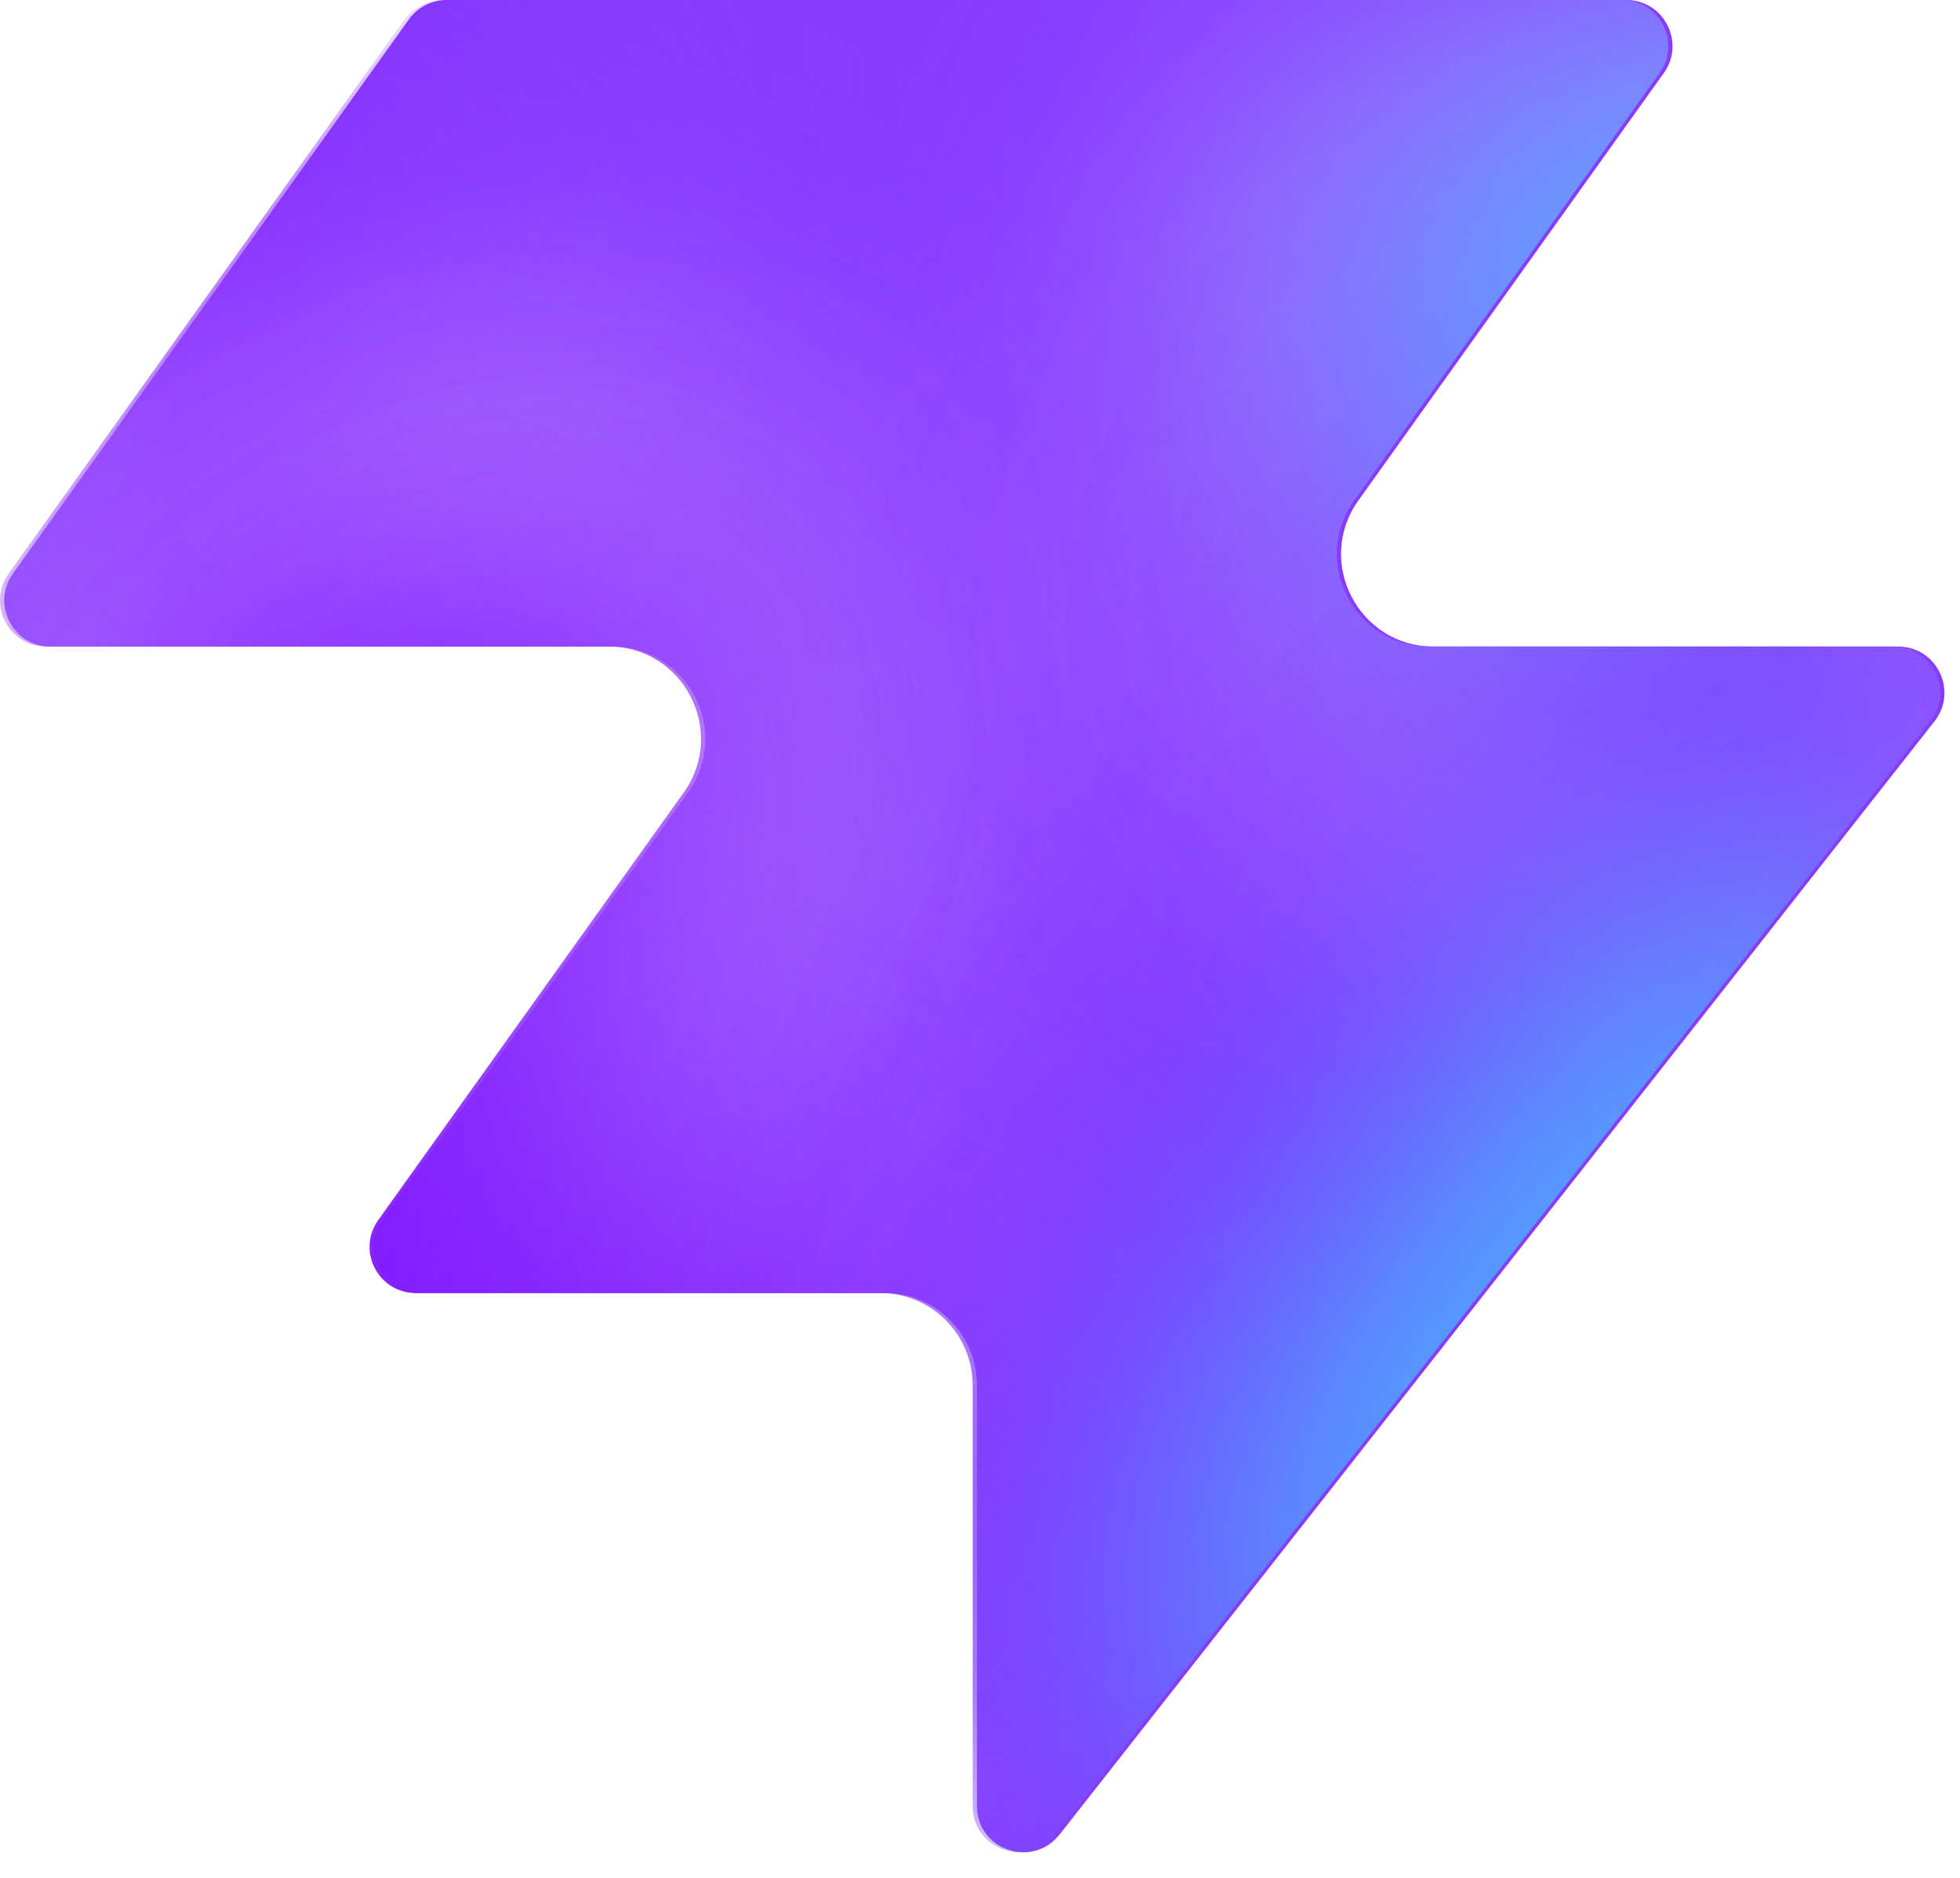
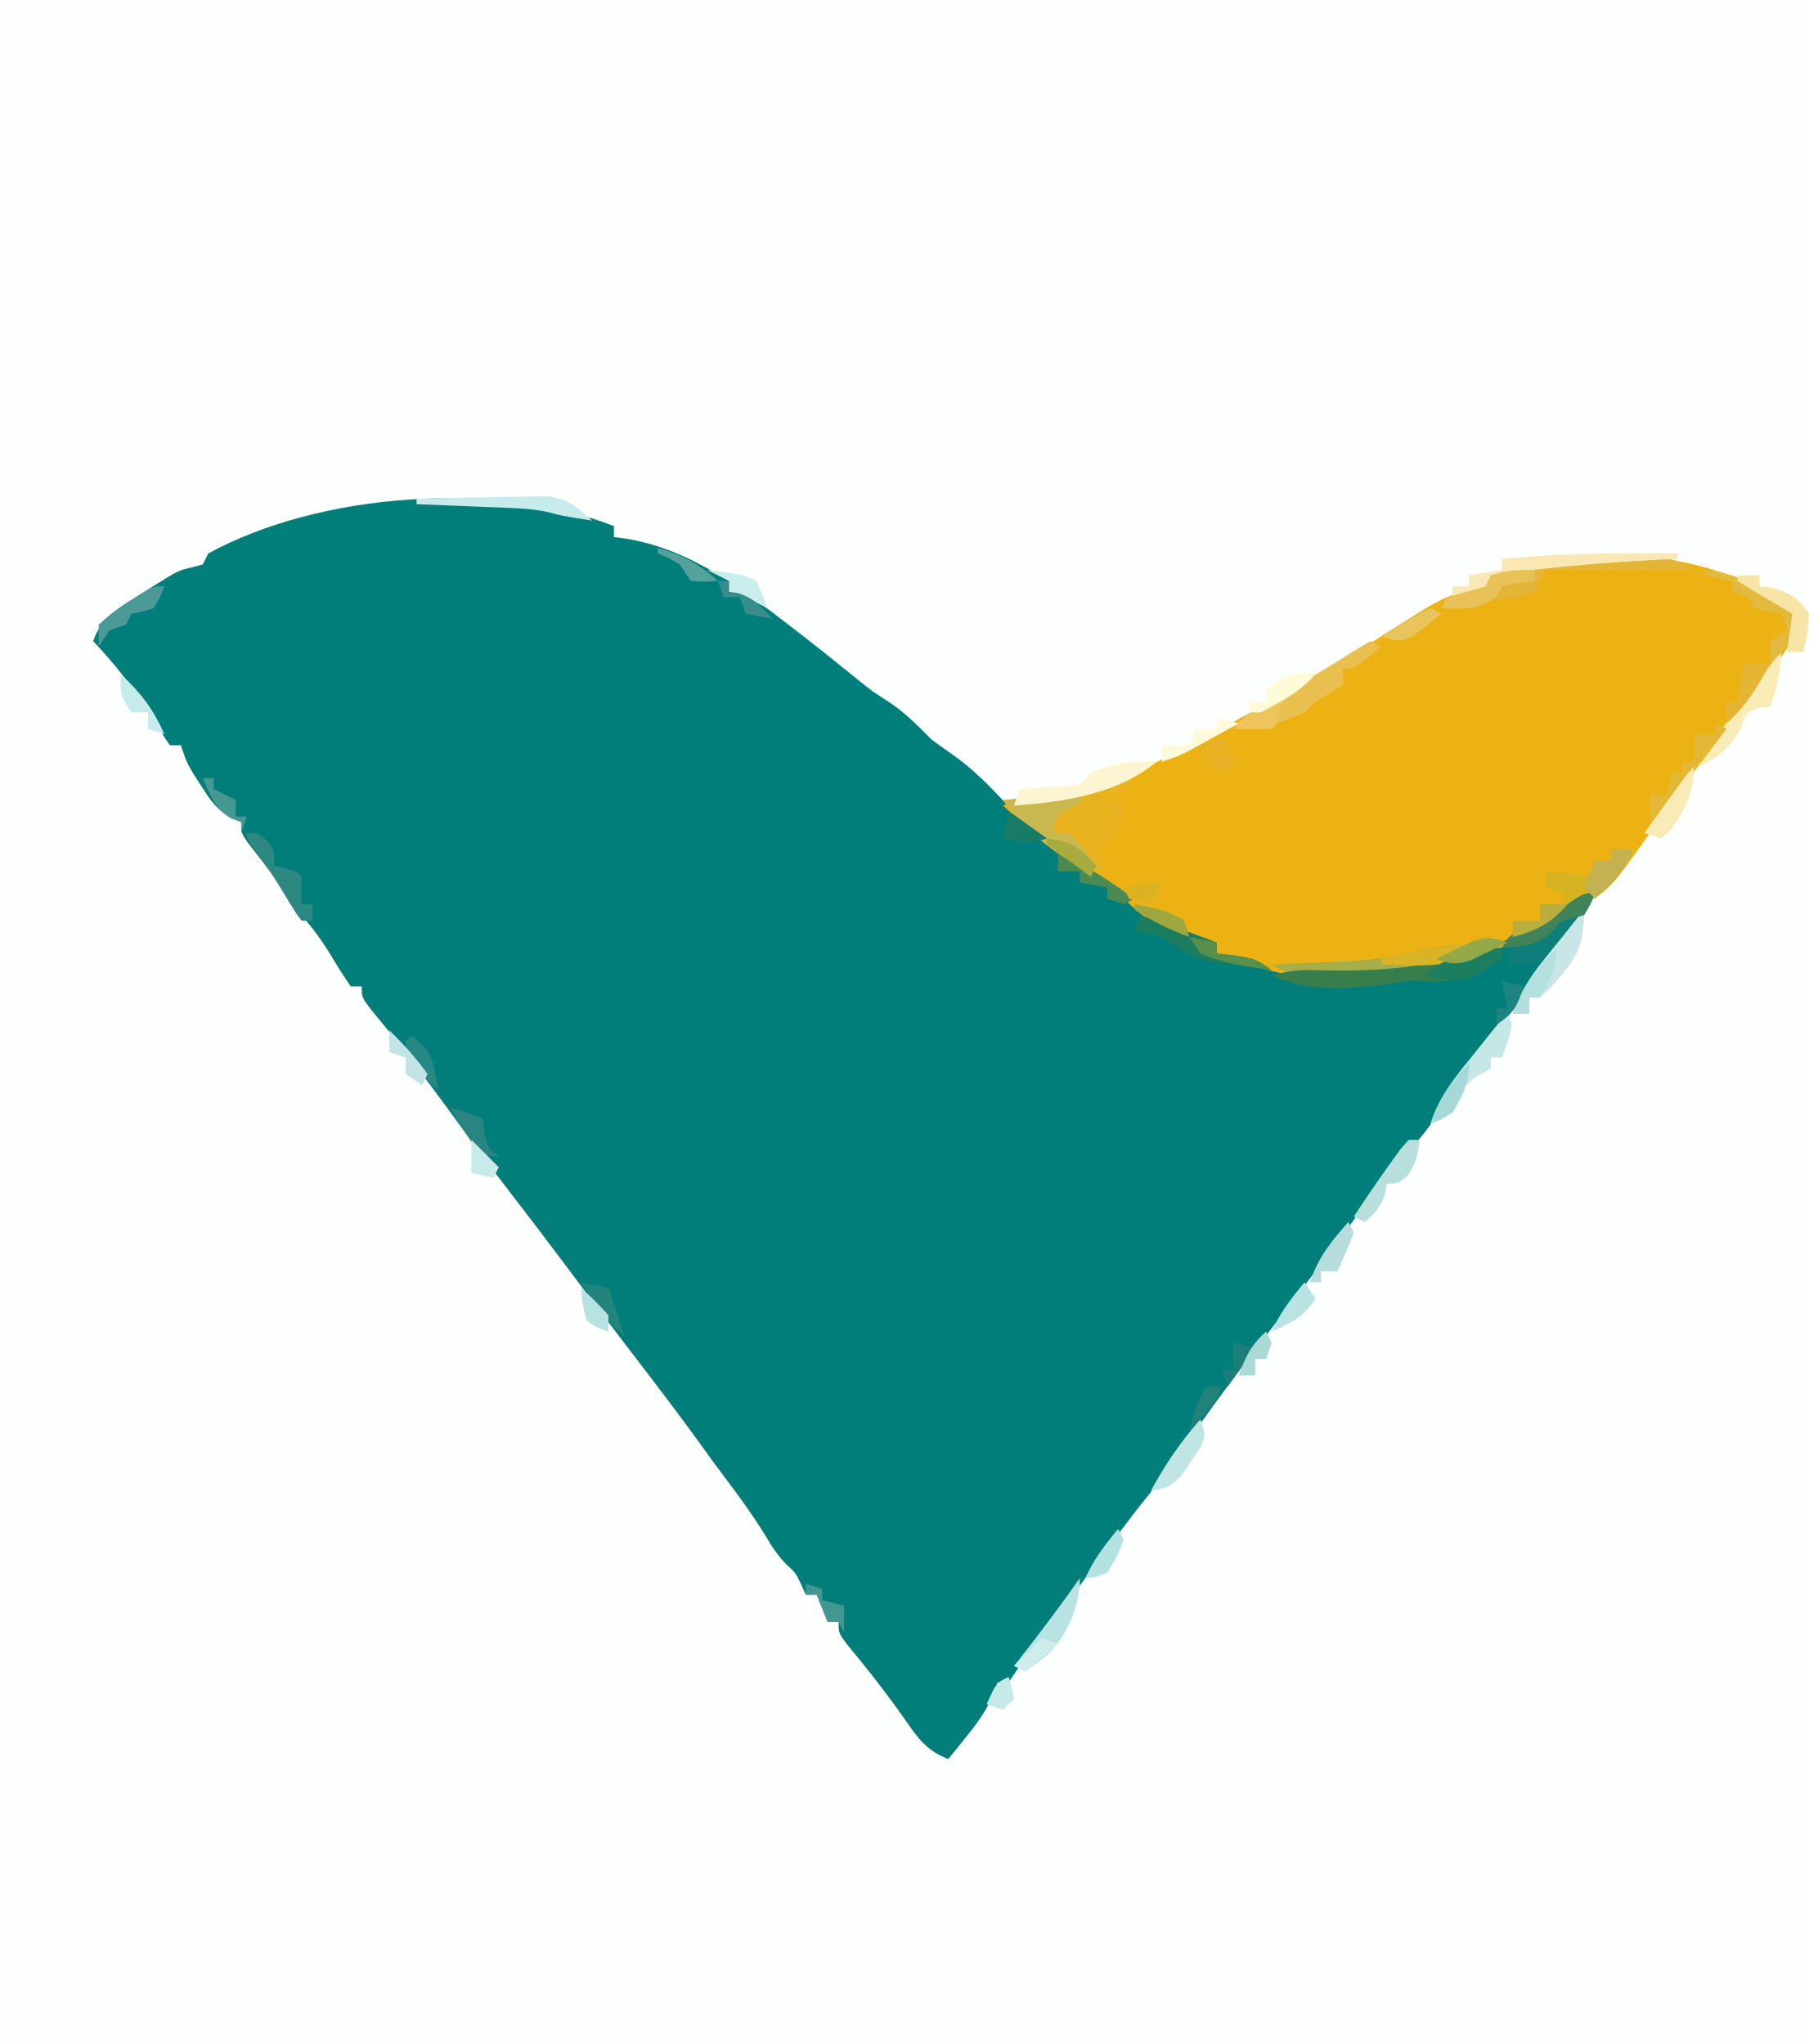
- <svg xmlns="http://www.w3.org/2000/svg" width="48" height="46" fill="none" viewBox="0 0 48 46">
-   <path fill="#863bff" d="M25.946 44.938c-.664.845-2.021.375-2.021-.698V33.937a2.26 2.26 0 0 0-2.262-2.262H10.287c-.92 0-1.456-1.04-.92-1.788l7.48-10.471c1.07-1.497 0-3.578-1.842-3.578H1.237c-.92 0-1.456-1.04-.92-1.788L10.013.474c.214-.297.556-.474.92-.474h28.894c.92 0 1.456 1.04.92 1.788l-7.48 10.471c-1.07 1.498 0 3.579 1.842 3.579h11.377c.943 0 1.473 1.088.89 1.83L25.947 44.94z" style="fill:#863bff;fill:color(display-p3 .525 .23 1);fill-opacity:1" />
-   <mask id="a" width="48" height="46" x="0" y="0" maskUnits="userSpaceOnUse" style="mask-type:alpha">
-     <path fill="#000" d="M25.842 44.938c-.664.844-2.021.375-2.021-.698V33.937a2.26 2.26 0 0 0-2.262-2.262H10.183c-.92 0-1.456-1.04-.92-1.788l7.48-10.471c1.07-1.498 0-3.579-1.842-3.579H1.133c-.92 0-1.456-1.04-.92-1.787L9.91.473c.214-.297.556-.474.92-.474h28.894c.92 0 1.456 1.04.92 1.788l-7.48 10.471c-1.07 1.498 0 3.578 1.842 3.578h11.377c.943 0 1.473 1.088.89 1.832L25.843 44.94z" style="fill:#000;fill-opacity:1" />
-   </mask>
-   <g mask="url(#a)">
-     <g filter="url(#b)">
-       <ellipse cx="5.508" cy="14.704" fill="#ede6ff" rx="5.508" ry="14.704" style="fill:#ede6ff;fill:color(display-p3 .927 .903 1);fill-opacity:1" transform="matrix(.00324 1 1 -.00324 -4.47 31.516)" />
-     </g>
-     <g filter="url(#c)">
-       <ellipse cx="10.399" cy="29.851" fill="#ede6ff" rx="10.399" ry="29.851" style="fill:#ede6ff;fill:color(display-p3 .927 .903 1);fill-opacity:1" transform="matrix(.00324 1 1 -.00324 -39.328 7.883)" />
-     </g>
-     <g filter="url(#d)">
-       <ellipse cx="5.508" cy="30.487" fill="#7e14ff" rx="5.508" ry="30.487" style="fill:#7e14ff;fill:color(display-p3 .492 .077 1);fill-opacity:1" transform="rotate(89.814 -25.913 -14.639)scale(1 -1)" />
-     </g>
-     <g filter="url(#e)">
-       <ellipse cx="5.508" cy="30.599" fill="#7e14ff" rx="5.508" ry="30.599" style="fill:#7e14ff;fill:color(display-p3 .492 .077 1);fill-opacity:1" transform="rotate(89.814 -32.644 -3.334)scale(1 -1)" />
-     </g>
-     <g filter="url(#f)">
-       <ellipse cx="5.508" cy="30.599" fill="#7e14ff" rx="5.508" ry="30.599" style="fill:#7e14ff;fill:color(display-p3 .492 .077 1);fill-opacity:1" transform="matrix(.00324 1 1 -.00324 -34.34 30.47)" />
-     </g>
-     <g filter="url(#g)">
-       <ellipse cx="14.072" cy="22.078" fill="#ede6ff" rx="14.072" ry="22.078" style="fill:#ede6ff;fill:color(display-p3 .927 .903 1);fill-opacity:1" transform="rotate(93.35 24.506 48.493)scale(-1 1)" />
-     </g>
-     <g filter="url(#h)">
-       <ellipse cx="3.47" cy="21.501" fill="#7e14ff" rx="3.47" ry="21.501" style="fill:#7e14ff;fill:color(display-p3 .492 .077 1);fill-opacity:1" transform="rotate(89.009 28.708 47.59)scale(-1 1)" />
-     </g>
-     <g filter="url(#i)">
-       <ellipse cx="3.47" cy="21.501" fill="#7e14ff" rx="3.47" ry="21.501" style="fill:#7e14ff;fill:color(display-p3 .492 .077 1);fill-opacity:1" transform="rotate(89.009 28.708 47.59)scale(-1 1)" />
-     </g>
-     <g filter="url(#j)">
-       <ellipse cx=".387" cy="8.972" fill="#7e14ff" rx="4.407" ry="29.108" style="fill:#7e14ff;fill:color(display-p3 .492 .077 1);fill-opacity:1" transform="rotate(39.51 .387 8.972)" />
-     </g>
-     <g filter="url(#k)">
-       <ellipse cx="47.523" cy="-6.092" fill="#7e14ff" rx="4.407" ry="29.108" style="fill:#7e14ff;fill:color(display-p3 .492 .077 1);fill-opacity:1" transform="rotate(37.892 47.523 -6.092)" />
-     </g>
-     <g filter="url(#l)">
-       <ellipse cx="41.412" cy="6.333" fill="#47bfff" rx="5.971" ry="9.665" style="fill:#47bfff;fill:color(display-p3 .28 .748 1);fill-opacity:1" transform="rotate(37.892 41.412 6.333)" />
-     </g>
-     <g filter="url(#m)">
-       <ellipse cx="-1.879" cy="38.332" fill="#7e14ff" rx="4.407" ry="29.108" style="fill:#7e14ff;fill:color(display-p3 .492 .077 1);fill-opacity:1" transform="rotate(37.892 -1.88 38.332)" />
-     </g>
-     <g filter="url(#n)">
-       <ellipse cx="-1.879" cy="38.332" fill="#7e14ff" rx="4.407" ry="29.108" style="fill:#7e14ff;fill:color(display-p3 .492 .077 1);fill-opacity:1" transform="rotate(37.892 -1.88 38.332)" />
-     </g>
-     <g filter="url(#o)">
-       <ellipse cx="35.651" cy="29.907" fill="#7e14ff" rx="4.407" ry="29.108" style="fill:#7e14ff;fill:color(display-p3 .492 .077 1);fill-opacity:1" transform="rotate(37.892 35.651 29.907)" />
-     </g>
-     <g filter="url(#p)">
-       <ellipse cx="38.418" cy="32.4" fill="#47bfff" rx="5.971" ry="15.297" style="fill:#47bfff;fill:color(display-p3 .28 .748 1);fill-opacity:1" transform="rotate(37.892 38.418 32.4)" />
-     </g>
-   </g>
-   <defs>
-     <filter id="b" width="60.045" height="41.654" x="-19.77" y="16.149" color-interpolation-filters="sRGB" filterUnits="userSpaceOnUse">
-       <feFlood flood-opacity="0" result="BackgroundImageFix" />
-       <feBlend in="SourceGraphic" in2="BackgroundImageFix" result="shape" />
-       <feGaussianBlur result="effect1_foregroundBlur_2002_17158" stdDeviation="7.659" />
-     </filter>
-     <filter id="c" width="90.34" height="51.437" x="-54.613" y="-7.533" color-interpolation-filters="sRGB" filterUnits="userSpaceOnUse">
-       <feFlood flood-opacity="0" result="BackgroundImageFix" />
-       <feBlend in="SourceGraphic" in2="BackgroundImageFix" result="shape" />
-       <feGaussianBlur result="effect1_foregroundBlur_2002_17158" stdDeviation="7.659" />
-     </filter>
-     <filter id="d" width="79.355" height="29.4" x="-49.64" y="2.03" color-interpolation-filters="sRGB" filterUnits="userSpaceOnUse">
-       <feFlood flood-opacity="0" result="BackgroundImageFix" />
-       <feBlend in="SourceGraphic" in2="BackgroundImageFix" result="shape" />
-       <feGaussianBlur result="effect1_foregroundBlur_2002_17158" stdDeviation="4.596" />
-     </filter>
-     <filter id="e" width="79.579" height="29.4" x="-45.045" y="20.029" color-interpolation-filters="sRGB" filterUnits="userSpaceOnUse">
-       <feFlood flood-opacity="0" result="BackgroundImageFix" />
-       <feBlend in="SourceGraphic" in2="BackgroundImageFix" result="shape" />
-       <feGaussianBlur result="effect1_foregroundBlur_2002_17158" stdDeviation="4.596" />
-     </filter>
-     <filter id="f" width="79.579" height="29.4" x="-43.513" y="21.178" color-interpolation-filters="sRGB" filterUnits="userSpaceOnUse">
-       <feFlood flood-opacity="0" result="BackgroundImageFix" />
-       <feBlend in="SourceGraphic" in2="BackgroundImageFix" result="shape" />
-       <feGaussianBlur result="effect1_foregroundBlur_2002_17158" stdDeviation="4.596" />
-     </filter>
-     <filter id="g" width="74.749" height="58.852" x="15.756" y="-17.901" color-interpolation-filters="sRGB" filterUnits="userSpaceOnUse">
-       <feFlood flood-opacity="0" result="BackgroundImageFix" />
-       <feBlend in="SourceGraphic" in2="BackgroundImageFix" result="shape" />
-       <feGaussianBlur result="effect1_foregroundBlur_2002_17158" stdDeviation="7.659" />
-     </filter>
-     <filter id="h" width="61.377" height="25.362" x="23.548" y="2.284" color-interpolation-filters="sRGB" filterUnits="userSpaceOnUse">
-       <feFlood flood-opacity="0" result="BackgroundImageFix" />
-       <feBlend in="SourceGraphic" in2="BackgroundImageFix" result="shape" />
-       <feGaussianBlur result="effect1_foregroundBlur_2002_17158" stdDeviation="4.596" />
-     </filter>
-     <filter id="i" width="61.377" height="25.362" x="23.548" y="2.284" color-interpolation-filters="sRGB" filterUnits="userSpaceOnUse">
-       <feFlood flood-opacity="0" result="BackgroundImageFix" />
-       <feBlend in="SourceGraphic" in2="BackgroundImageFix" result="shape" />
-       <feGaussianBlur result="effect1_foregroundBlur_2002_17158" stdDeviation="4.596" />
-     </filter>
-     <filter id="j" width="56.045" height="63.649" x="-27.636" y="-22.853" color-interpolation-filters="sRGB" filterUnits="userSpaceOnUse">
-       <feFlood flood-opacity="0" result="BackgroundImageFix" />
-       <feBlend in="SourceGraphic" in2="BackgroundImageFix" result="shape" />
-       <feGaussianBlur result="effect1_foregroundBlur_2002_17158" stdDeviation="4.596" />
-     </filter>
-     <filter id="k" width="54.814" height="64.646" x="20.116" y="-38.415" color-interpolation-filters="sRGB" filterUnits="userSpaceOnUse">
-       <feFlood flood-opacity="0" result="BackgroundImageFix" />
-       <feBlend in="SourceGraphic" in2="BackgroundImageFix" result="shape" />
-       <feGaussianBlur result="effect1_foregroundBlur_2002_17158" stdDeviation="4.596" />
-     </filter>
-     <filter id="l" width="33.541" height="35.313" x="24.641" y="-11.323" color-interpolation-filters="sRGB" filterUnits="userSpaceOnUse">
-       <feFlood flood-opacity="0" result="BackgroundImageFix" />
-       <feBlend in="SourceGraphic" in2="BackgroundImageFix" result="shape" />
-       <feGaussianBlur result="effect1_foregroundBlur_2002_17158" stdDeviation="4.596" />
-     </filter>
-     <filter id="m" width="54.814" height="64.646" x="-29.286" y="6.009" color-interpolation-filters="sRGB" filterUnits="userSpaceOnUse">
-       <feFlood flood-opacity="0" result="BackgroundImageFix" />
-       <feBlend in="SourceGraphic" in2="BackgroundImageFix" result="shape" />
-       <feGaussianBlur result="effect1_foregroundBlur_2002_17158" stdDeviation="4.596" />
-     </filter>
-     <filter id="n" width="54.814" height="64.646" x="-29.286" y="6.009" color-interpolation-filters="sRGB" filterUnits="userSpaceOnUse">
-       <feFlood flood-opacity="0" result="BackgroundImageFix" />
-       <feBlend in="SourceGraphic" in2="BackgroundImageFix" result="shape" />
-       <feGaussianBlur result="effect1_foregroundBlur_2002_17158" stdDeviation="4.596" />
-     </filter>
-     <filter id="o" width="54.814" height="64.646" x="8.244" y="-2.416" color-interpolation-filters="sRGB" filterUnits="userSpaceOnUse">
-       <feFlood flood-opacity="0" result="BackgroundImageFix" />
-       <feBlend in="SourceGraphic" in2="BackgroundImageFix" result="shape" />
-       <feGaussianBlur result="effect1_foregroundBlur_2002_17158" stdDeviation="4.596" />
-     </filter>
-     <filter id="p" width="39.409" height="43.623" x="18.713" y="10.588" color-interpolation-filters="sRGB" filterUnits="userSpaceOnUse">
-       <feFlood flood-opacity="0" result="BackgroundImageFix" />
-       <feBlend in="SourceGraphic" in2="BackgroundImageFix" result="shape" />
-       <feGaussianBlur result="effect1_foregroundBlur_2002_17158" stdDeviation="4.596" />
-     </filter>
-   </defs>
+ <svg xmlns="http://www.w3.org/2000/svg" version="1.1" width="330" height="373">
+   <path d="M0 0 C108.9 0 217.8 0 330 0 C330 123.09 330 246.18 330 373 C221.1 373 112.2 373 0 373 C0 249.91 0 126.82 0 0 Z " fill="#FDFEFE" transform="translate(0,0)" />
+   <path d="M0 0 C0 0.66 0 1.32 0 2 C0.89 2.11 0.89 2.11 1.8 2.23 C9.1 3.38 14.71 6.2 21 10 C21 10.66 21 11.32 21 12 C21.54 12.08 22.09 12.16 22.65 12.25 C25.84 13.27 27.97 15.02 30.62 17.06 C31.15 17.46 31.67 17.86 32.21 18.28 C36.47 21.54 40.65 24.91 44.82 28.29 C47.13 30.15 47.13 30.15 50.31 32.19 C53.26 34.18 55.49 36.49 58 39 C59.15 39.85 60.32 40.69 61.5 41.5 C65.3 44.13 68.37 47.24 71.51 50.62 C77.2 56.56 83.68 61.23 90.88 65.19 C93.81 66.89 95.66 68.58 98 71 C101.79 73.67 105.52 74.86 110 76 C110 76.66 110 77.32 110 78 C111.52 78.19 111.52 78.19 113.06 78.38 C117 79 117 79 120.16 80.02 C135.11 83.85 152.59 81.17 166.12 74 C169 72.3 171.79 70.5 174.56 68.62 C177 67 177 67 179 67 C177.72 69.7 176.33 72.06 174.53 74.43 C174.05 75.08 173.56 75.72 173.07 76.38 C172.55 77.06 172.03 77.74 171.5 78.44 C170.97 79.15 170.43 79.85 169.88 80.58 C167.36 83.91 164.83 87.23 162.27 90.52 C157.51 96.63 153.03 102.8 148.89 109.34 C146.84 112.23 144.51 114.52 142 117 C140.65 118.74 139.34 120.51 138.06 122.31 C137.37 123.28 136.68 124.25 135.96 125.25 C135.32 126.15 134.67 127.06 134 128 C130.93 132.17 127.79 136.28 124.63 140.38 C112.25 156.4 112.25 156.4 100.5 172.89 C98.76 175.34 96.88 177.65 95 180 C93.09 182.51 91.2 185.04 89.31 187.56 C88.25 188.98 87.18 190.41 86.12 191.83 C85.6 192.53 85.07 193.23 84.53 193.96 C83.12 195.84 81.7 197.73 80.29 199.61 C79.88 200.15 79.47 200.7 79.04 201.26 C77.94 202.72 76.84 204.18 75.74 205.64 C74.45 207.4 73.21 209.19 72 211 C71.34 211 70.68 211 70 211 C69.74 211.73 69.49 212.45 69.23 213.2 C67.93 216.16 66.4 218.31 64.38 220.81 C63.74 221.6 63.11 222.39 62.46 223.21 C61.98 223.8 61.5 224.39 61 225 C57.15 223.5 55.56 221.36 53.25 218 C49.85 213.15 46.26 208.55 42.47 204 C41 202 41 202 41 200 C40.34 200 39.68 200 39 200 C38.01 197.52 38.01 197.52 37 195 C36.34 195 35.68 195 35 195 C34.73 194.4 34.46 193.8 34.19 193.19 C33.14 191 33.14 191 31.57 189.59 C29.93 187.93 28.87 186.32 27.69 184.31 C25.52 180.77 23.16 177.46 20.64 174.16 C18.87 171.82 17.15 169.45 15.44 167.06 C11.41 161.51 7.25 156.06 3.07 150.62 C-1.22 145.03 -5.46 139.4 -9.68 133.75 C-12.84 129.54 -16.03 125.35 -19.25 121.19 C-22.9 116.47 -26.43 111.67 -29.92 106.84 C-34.55 100.52 -39.29 94.26 -44.3 88.24 C-46 86 -46 86 -46 84 C-46.66 84 -47.32 84 -48 84 C-49.19 82.3 -50.31 80.53 -51.38 78.75 C-53.63 75 -55.85 72.02 -59 69 C-60.01 67.34 -61.01 65.67 -62 64 C-63.57 61.9 -65.17 59.83 -66.79 57.77 C-68 56 -68 56 -68 54 C-68.59 53.76 -69.19 53.52 -69.8 53.28 C-72.47 51.73 -73.54 50.15 -75.19 47.56 C-75.7 46.78 -76.21 46 -76.73 45.19 C-78 43 -78 43 -79 40 C-79.66 40 -80.32 40 -81 40 C-82.13 38.38 -83.18 36.7 -84.19 35 C-87.36 29.85 -90.86 25.39 -95 21 C-93.5 16.52 -89.95 14.67 -86.12 12.31 C-85.19 11.71 -85.19 11.71 -84.23 11.09 C-79.52 8.12 -79.52 8.12 -76.85 7.5 C-75.93 7.25 -75.93 7.25 -75 7 C-74.67 6.34 -74.34 5.68 -74 5 C-53.61 -6.16 -21.59 -8.38 0 0 Z " fill="#017E79" transform="translate(112,96)" />
+   <path d="M0 0 C-0.53 4.49 -2.18 6.97 -4.94 10.5 C-5.34 11.01 -5.73 11.53 -6.14 12.06 C-7.42 13.71 -8.71 15.36 -10 17 C-11.71 19.2 -13.42 21.41 -15.12 23.62 C-15.76 24.44 -15.76 24.44 -16.4 25.27 C-19.53 29.34 -22.49 33.5 -25.41 37.71 C-34.81 51.22 -34.81 51.22 -42 54 C-43.2 54.75 -44.38 55.53 -45.56 56.31 C-59.95 65.47 -77.48 68.56 -94.28 65.6 C-98.28 64.66 -102.15 63.43 -106 62 C-106 61.34 -106 60.68 -106 60 C-106.99 59.94 -107.98 59.88 -109 59.81 C-114.85 58.97 -119.38 55.66 -123.44 51.5 C-125.76 49.24 -127.37 48.19 -130.19 46.75 C-135.92 43.75 -140.36 39.45 -145 35 C-143 34 -143 34 -139.31 33.75 C-124.64 32.24 -111.46 24.45 -98.81 17.44 C-97.54 16.73 -97.54 16.73 -96.24 16.02 C-86.31 10.54 -86.31 10.54 -76.69 4.56 C-64.6 -3.18 -64.6 -3.18 -58.78 -4.51 C-58.19 -4.67 -57.6 -4.83 -57 -5 C-56.67 -5.66 -56.34 -6.32 -56 -7 C-36.94 -12.47 -16.2 -12.55 0 0 Z " fill="#ECB112" transform="translate(328,112)" />
+   <path d="M0 0 C-2.47 1.49 -2.47 1.49 -5 3 C-4.01 3.33 -3.02 3.66 -2 4 C-2.63 8.66 -2.63 8.66 -4.62 10.5 C-5.31 11.24 -5.31 11.24 -6 12 C-5.77 14.65 -5.77 14.65 -5 17 C-8.87 16.38 -11.37 14.54 -14.5 12.25 C-15.44 11.57 -16.38 10.9 -17.34 10.2 C-19.99 8.01 -21.96 5.75 -24 3 C-23.31 2.96 -22.62 2.93 -21.91 2.89 C-16.19 2.49 -11.29 1.69 -5.97 -0.48 C-3.63 -1.1 -2.27 -0.76 0 0 Z " fill="#E9B31F" transform="translate(207,143)" />
+   <path d="M0 0 C0.77 -0.01 1.54 -0.01 2.33 -0.02 C6.13 0.03 7.95 0.16 11.19 2.31 C2.28 2.31 -6.63 2.31 -15.81 2.31 C-16.47 3.63 -17.13 4.95 -17.81 6.31 C-20.16 7.11 -20.16 7.11 -22.88 7.5 C-26.15 7.77 -26.15 7.77 -28.81 9.31 C-30.81 9.35 -32.81 9.36 -34.81 9.31 C-34.48 8.65 -34.15 7.99 -33.81 7.31 C-31.48 6.65 -29.15 5.98 -26.81 5.31 C-26.48 4.65 -26.15 3.99 -25.81 3.31 C-23.48 2.64 -21.25 2.13 -18.88 1.69 C-18.17 1.56 -17.47 1.43 -16.75 1.29 C-11.16 0.35 -5.66 0.02 0 0 Z " fill="#E3B436" transform="translate(297.8125,101.6875)" />
+   <path d="M0 0 C2.06 0.44 2.06 0.44 4 1 C-5.82 5.89 -14.49 7.17 -25.38 7.25 C-26.26 7.26 -27.14 7.27 -28.04 7.28 C-29.3 7.27 -29.3 7.27 -30.59 7.27 C-31.34 7.26 -32.09 7.26 -32.87 7.26 C-35.27 6.97 -36.91 6.19 -39 5 C-38.16 4.97 -38.16 4.97 -37.31 4.94 C-34.73 4.84 -32.14 4.73 -29.56 4.62 C-28.68 4.59 -27.81 4.56 -26.9 4.53 C-21.75 4.3 -16.96 3.68 -11.95 2.46 C-9.64 1.92 -7.36 1.64 -5 1.44 C-2.2 1.38 -2.2 1.38 0 0 Z " fill="#A6AE49" transform="translate(271,171)" />
+   <path d="M0 0 C1.32 0 2.64 0 4 0 C2.18 4.48 -0.83 8.06 -5.31 10 C-6.2 10.33 -7.09 10.66 -8 11 C-10.11 12.28 -12.17 13.62 -14.23 14.98 C-16 16 -16 16 -18 16 C-18 15.01 -18 14.02 -18 13 C-16.35 13 -14.7 13 -13 13 C-13 12.01 -13 11.02 -13 10 C-11.68 10 -10.36 10 -9 10 C-9 9.34 -9 8.68 -9 8 C-9.99 7.67 -10.98 7.34 -12 7 C-12 6.01 -12 5.02 -12 4 C-9.03 4.33 -6.06 4.66 -3 5 C-3 4.01 -3 3.02 -3 2 C-2.01 2 -1.02 2 0 2 C0 1.34 0 0.68 0 0 Z " fill="#D6B321" transform="translate(294,155)" />
+   <path d="M0 0 C0 0.66 0 1.32 0 2 C-5.13 5.57 -8.4 6.34 -14.61 6.07 C-17.16 5.92 -17.16 5.92 -20.31 6.5 C-27.61 7.49 -35.21 8.19 -42 5 C-39.15 4.18 -36.75 3.92 -33.8 4.04 C-23.64 4.34 -14.76 3.75 -4.99 0.88 C-2 0 -2 0 0 0 Z " fill="#377E4C" transform="translate(274,173)" />
+   <path d="M0 0 C0.66 0.33 1.32 0.66 2 1 C-2.75 5 -2.75 5 -5 5 C-5 5.99 -5 6.98 -5 8 C-7.38 9.56 -7.38 9.56 -10 11 C-10.66 11.66 -11.32 12.32 -12 13 C-13.66 13.69 -15.32 14.36 -17 15 C-17.33 15.33 -17.66 15.66 -18 16 C-20.33 16.04 -22.67 16.04 -25 16 C-22.3 12.87 -18.88 11.09 -15.31 9.12 C-11.21 6.84 -7.18 4.52 -3.25 1.94 C-2.18 1.3 -1.1 0.66 0 0 Z " fill="#E9BF4F" transform="translate(250,117)" />
+   <path d="M0 0 C-1.21 0.65 -1.21 0.65 -2.44 1.31 C-5.28 2.8 -5.28 2.8 -6 6 C-5.01 6 -4.02 6 -3 6 C-1.08 7.82 0.38 9.89 2 12 C1.67 12.66 1.34 13.32 1 14 C-0.92 12.61 -2.84 11.22 -4.75 9.81 C-5.29 9.43 -5.83 9.04 -6.38 8.64 C-9.83 6.09 -12.47 3.46 -15 0 C-13.25 -0.2 -11.5 -0.38 -9.75 -0.56 C-8.78 -0.67 -7.8 -0.77 -6.8 -0.88 C-4.24 -0.99 -2.42 -0.78 0 0 Z " fill="#C9B74F" transform="translate(198,146)" />
+   <path d="M0 0 C-2.12 4.42 -4.42 8.6 -8 12 C-10.86 12.97 -12.93 13 -16 13 C-15.67 12.01 -15.34 11.02 -15 10 C-15.66 9.67 -16.32 9.34 -17 9 C-16.42 8.69 -15.84 8.37 -15.24 8.05 C-11.59 6.05 -7.99 4.06 -4.56 1.69 C-2 0 -2 0 0 0 Z " fill="#0E7E7A" transform="translate(291,163)" />
+   <path d="M0 0 C0 0.33 0 0.66 0 1 C-1.11 1.05 -2.23 1.1 -3.38 1.15 C-13.67 1.64 -23.8 2.57 -34 4 C-34.33 4.99 -34.66 5.98 -35 7 C-36.98 7.33 -38.96 7.66 -41 8 C-41 7.34 -41 6.68 -41 6 C-40.01 6 -39.02 6 -38 6 C-38 5.34 -38 4.68 -38 4 C-36.02 3.67 -34.04 3.34 -32 3 C-32 2.34 -32 1.68 -32 1 C-21.32 -0.07 -10.73 -0.1 0 0 Z " fill="#F9E8B4" transform="translate(306,101)" />
+   <path d="M0 0 C0 5.32 -0.83 8.33 -4.44 12.31 C-5.05 13.01 -5.67 13.71 -6.31 14.43 C-8 16 -8 16 -10 16 C-10 16.99 -10 17.98 -10 19 C-10.99 19 -11.98 19 -13 19 C-11.68 15.3 -10.09 12.55 -7.62 9.5 C-7.01 8.73 -6.39 7.96 -5.75 7.16 C-5.18 6.45 -4.6 5.73 -4 5 C-3.2 3.99 -2.39 2.98 -1.56 1.94 C-1.05 1.3 -0.53 0.66 0 0 Z " fill="#C9E6E6" transform="translate(289,166)" />
+   <path d="M0 0 C1 2 1 2 0.06 5.12 C-0.29 6.07 -0.64 7.02 -1 8 C-1.66 8 -2.32 8 -3 8 C-3 8.66 -3 9.32 -3 10 C-3.78 10.43 -4.57 10.87 -5.38 11.31 C-8.49 13.31 -8.71 14.65 -10 18 C-12.12 19.31 -12.12 19.31 -14 20 C-12.45 15.12 -9.61 11.67 -6.44 7.75 C-5.93 7.11 -5.42 6.48 -4.9 5.82 C-1.25 1.25 -1.25 1.25 0 0 Z " fill="#C5E8E7" transform="translate(275,185)" />
+   <path d="M0 0 C-6.97 5.91 -17.12 7.4 -26 8 C-25.67 7.01 -25.34 6.02 -25 5 C-23.84 4.93 -23.84 4.93 -22.66 4.85 C-21.66 4.78 -20.66 4.7 -19.62 4.62 C-18.63 4.56 -17.63 4.49 -16.6 4.41 C-13.84 4.24 -13.84 4.24 -12 2 C-7.86 0.3 -4.46 -0.21 0 0 Z " fill="#FDF5D1" transform="translate(211,139)" />
+   <path d="M0 0 C0 3.61 -0.96 6.56 -2 10 C-2.9 10.06 -2.9 10.06 -3.81 10.12 C-6.31 10.84 -6.31 10.84 -7.38 13.81 C-9.31 17.6 -11.37 18.9 -15 21 C-13.65 18.13 -12.12 15.67 -10.21 13.14 C-9.68 12.44 -9.15 11.74 -8.61 11.01 C-8.06 10.28 -7.51 9.56 -6.94 8.81 C-6.38 8.08 -5.83 7.34 -5.26 6.58 C-1.17 1.17 -1.17 1.17 0 0 Z " fill="#FAECB7" transform="translate(325,119)" />
+   <path d="M0 0 C4.72 1.53 9.36 3.24 14 5 C14 5.66 14 6.32 14 7 C15.09 7.12 16.19 7.25 17.31 7.38 C21 8 21 8 24 10 C21.67 9.67 19.33 9.33 17 9 C15.82 8.9 14.65 8.79 13.44 8.69 C9.49 7.9 7.28 6.28 4 4 C1.27 3.22 1.27 3.22 -1 3 C-0.67 2.01 -0.34 1.02 0 0 Z " fill="#1C7C5E" transform="translate(208,167)" />
+   <path d="M0 0 C4.83 0.51 7.86 1.87 11.88 4.56 C12.84 5.2 13.81 5.84 14.8 6.5 C15.53 7 16.25 7.49 17 8 C16.32 12.31 15.32 14.11 12 17 C12 15.68 12 14.36 12 13 C12.99 12.34 13.98 11.68 15 11 C14.67 10.01 14.34 9.02 14 8 C12.79 7.81 12.79 7.81 11.56 7.62 C10.72 7.42 9.87 7.21 9 7 C8.67 6.34 8.34 5.68 8 5 C7.01 4.67 6.02 4.34 5 4 C5 3.34 5 2.68 5 2 C3.35 1.67 1.7 1.34 0 1 C0 0.67 0 0.34 0 0 Z " fill="#E2BA3F" transform="translate(311,104)" />
+   <path d="M0 0 C0 5.05 -2.13 10.01 -5.6 13.7 C-7.01 14.87 -8.5 15.94 -10 17 C-10.66 16.67 -11.32 16.34 -12 16 C-11.55 15.43 -11.11 14.86 -10.64 14.28 C-6.98 9.59 -3.42 4.87 0 0 Z " fill="#B8E3E2" transform="translate(197,288)" />
+   <path d="M0 0 C0.66 0 1.32 0 2 0 C1.62 2.78 1.33 4.59 -0.44 6.81 C-2 8 -2 8 -4 8 C-4.1 8.6 -4.21 9.2 -4.31 9.81 C-5.09 12.28 -6.07 13.32 -8 15 C-8.66 14.67 -9.32 14.34 -10 14 C-7.71 10.48 -5.34 7.02 -2.88 3.62 C-2.13 2.59 -2.13 2.59 -1.37 1.54 C-0.92 1.03 -0.46 0.52 0 0 Z " fill="#B9DFDD" transform="translate(257,208)" />
+   <path d="M0 0 C0.66 0.33 1.32 0.66 2 1 C-0.14 3.84 -2.29 6.67 -4.44 9.5 C-5.05 10.31 -5.66 11.12 -6.29 11.96 C-7.17 13.11 -7.17 13.11 -8.06 14.28 C-8.6 14.99 -9.14 15.71 -9.69 16.44 C-10.12 16.95 -10.56 17.47 -11 18 C-11.33 18 -11.66 18 -12 18 C-12 16.35 -12 14.7 -12 13 C-11.01 13 -10.02 13 -9 13 C-8.67 11.68 -8.34 10.36 -8 9 C-7.34 9 -6.68 9 -6 9 C-6 8.34 -6 7.68 -6 7 C-5.34 7 -4.68 7 -4 7 C-4 5.35 -4 3.7 -4 2 C-2.68 2 -1.36 2 0 2 C0 1.34 0 0.68 0 0 Z " fill="#E2B836" transform="translate(313,132)" />
+   <path d="M0 0 C2.06 0.44 2.06 0.44 4 1 C-3.53 5.46 -10.41 5.44 -19 5 C-19 4.67 -19 4.34 -19 4 C-13.59 2.68 -8.3 1.72 -2.75 1.25 C-0.97 1.18 -0.97 1.18 0 0 Z " fill="#D8B326" transform="translate(271,171)" />
+   <path d="M0 0 C4.4 -0.12 8.79 -0.19 13.19 -0.25 C14.43 -0.28 15.68 -0.32 16.96 -0.35 C18.77 -0.37 18.77 -0.37 20.61 -0.39 C22.26 -0.42 22.26 -0.42 23.95 -0.45 C27.66 0.1 29.31 1.47 32 4 C26.39 3.11 26.39 3.11 24.12 2.48 C21.65 1.92 19.33 1.79 16.8 1.68 C15.33 1.62 15.33 1.62 13.83 1.56 C12.81 1.52 11.8 1.48 10.75 1.44 C9.72 1.39 8.69 1.35 7.62 1.31 C5.08 1.2 2.54 1.1 0 1 C0 0.67 0 0.34 0 0 Z " fill="#C7EBEA" transform="translate(76,91)" />
+   <path d="M0 0 C2 0 2 0 3.62 1.31 C5 3 5 3 5 6 C5.96 6.22 5.96 6.22 6.94 6.44 C9 7 9 7 10 8 C10.04 9.67 10.04 11.33 10 13 C10.66 13 11.32 13 12 13 C12 13.99 12 14.98 12 16 C11.34 16 10.68 16 10 16 C8.89 14.5 8.89 14.5 7.69 12.44 C5.96 9.55 4.17 6.78 2.19 4.06 C0 1 0 1 0 0 Z " fill="#2E8882" transform="translate(45,152)" />
+   <path d="M0 0 C1.32 0 2.64 0 4 0 C4 0.66 4 1.32 4 2 C4.74 2.08 5.49 2.17 6.25 2.25 C9.68 3.18 10.99 4.07 13 7 C12.75 10.75 12.75 10.75 12 14 C11.01 14 10.02 14 9 14 C9.33 11.69 9.66 9.38 10 7 C9.28 6.58 8.56 6.16 7.81 5.72 C6.88 5.17 5.96 4.63 5 4.06 C4.07 3.52 3.14 2.97 2.19 2.41 C1.47 1.94 0.74 1.48 0 1 C0 0.67 0 0.34 0 0 Z " fill="#F7E4A7" transform="translate(317,105)" />
+   <path d="M0 0 C1 3 1 3 -0.07 5.23 C-0.87 6.41 -0.87 6.41 -1.69 7.62 C-2.21 8.42 -2.73 9.22 -3.26 10.04 C-5.17 12.2 -6.19 12.64 -9 13 C-6.39 8.16 -3.63 4.13 0 0 Z " fill="#C1E5E5" transform="translate(219,259)" />
+   <path d="M0 0 C-0.75 1.94 -0.75 1.94 -2 4 C-3.33 4.35 -4.66 4.69 -6 5 C-6.6 5.66 -7.2 6.32 -7.81 7 C-10.73 9.67 -13.14 9.7 -17 10 C-15.75 7.5 -14.81 7.28 -12.31 6.12 C-9.6 4.83 -7.1 3.47 -4.62 1.75 C-2 0 -2 0 0 0 Z " fill="#408359" transform="translate(291,163)" />
+   <path d="M0 0 C1.32 0 2.64 0 4 0 C2.44 3.82 -0.04 6.19 -3 9 C-3.66 8.34 -4.32 7.68 -5 7 C-4.34 5.35 -3.68 3.7 -3 2 C-2.01 2 -1.02 2 0 2 C0 1.34 0 0.68 0 0 Z " fill="#C4B151" transform="translate(294,155)" />
+   <path d="M0 0 C0 4.56 -1.69 8.49 -4.69 11.94 C-5.12 12.29 -5.55 12.64 -6 13 C-6.99 12.67 -7.98 12.34 -9 12 C-7.69 10.19 -6.38 8.37 -5.06 6.56 C-3.97 5.05 -3.97 5.05 -2.85 3.5 C-1 1 -1 1 0 0 Z " fill="#F9EBB6" transform="translate(309,140)" />
+   <path d="M0 0 C0 0.66 0 1.32 0 2 C-0.97 2.12 -1.94 2.25 -2.94 2.38 C-3.95 2.58 -4.96 2.79 -6 3 C-6.33 3.66 -6.66 4.32 -7 5 C-10.31 7.21 -13.09 7.18 -17 7 C-16.67 6.34 -16.34 5.68 -16 5 C-13.67 4.33 -11.33 3.67 -9 3 C-8.67 2.34 -8.34 1.68 -8 1 C-5.15 0.02 -3.1 0 0 0 Z " fill="#E8C158" transform="translate(280,104)" />
+   <path d="M0 0 C0 0.66 0 1.32 0 2 C-6.03 6.06 -6.03 6.06 -10.94 5.75 C-11.95 5.5 -12.96 5.25 -14 5 C-11.68 2.68 -10.13 2.28 -7 1.38 C-6.11 1.11 -5.23 0.85 -4.31 0.59 C-2 0 -2 0 0 0 Z " fill="#1B7E5E" transform="translate(274,173)" />
+   <path d="M0 0 C1.65 0 3.3 0 5 0 C2.69 4.28 0.67 7.72 -3 11 C-3 9.68 -3 8.36 -3 7 C-2.34 7 -1.68 7 -1 7 C-0.67 4.69 -0.34 2.38 0 0 Z " fill="#E6B433" transform="translate(318,121)" />
+   <path d="M0 0 C0.33 0.66 0.66 1.32 1 2 C0.06 4.36 -0.93 6.7 -2 9 C-2.99 9 -3.98 9 -5 9 C-5 9.66 -5 10.32 -5 11 C-5.66 11 -6.32 11 -7 11 C-5.51 6.41 -3.15 3.56 0 0 Z " fill="#B6DDDC" transform="translate(246,223)" />
+   <path d="M0 0 C3.62 1.33 6.64 2.94 9.81 5.12 C10.6 5.66 11.39 6.2 12.21 6.76 C12.8 7.17 13.39 7.58 14 8 C13.01 8.5 13.01 8.5 12 9 C11.01 8.67 10.02 8.34 9 8 C9 7.34 9 6.68 9 6 C7.35 5.67 5.7 5.34 4 5 C4 4.34 4 3.68 4 3 C2.68 3 1.36 3 0 3 C0 2.01 0 1.02 0 0 Z " fill="#4B8A52" transform="translate(193,156)" />
+   <path d="M0 0 C-0.75 1.94 -0.75 1.94 -2 4 C-4.06 4.62 -4.06 4.62 -6 5 C-6.33 5.66 -6.66 6.32 -7 7 C-7.99 7.33 -8.98 7.66 -10 8 C-10.66 8.99 -11.32 9.98 -12 11 C-12 9.68 -12 8.36 -12 7 C-9.88 5.08 -9.88 5.08 -7.12 3.25 C-6.22 2.64 -5.32 2.02 -4.38 1.39 C-2 0 -2 0 0 0 Z " fill="#4B9A97" transform="translate(30,107)" />
+   <path d="M0 0 C0 3.69 -1.28 5.78 -3 9 C-3.66 9 -4.32 9 -5 9 C-5 9.99 -5 10.98 -5 12 C-5.99 12 -6.98 12 -8 12 C-6.49 7.02 -3.44 3.76 0 0 Z " fill="#B3DFDF" transform="translate(284,173)" />
+   <path d="M0 0 C1.32 0.33 2.64 0.66 4 1 C2.23 1.98 0.46 2.96 -1.31 3.94 C-2.3 4.48 -3.28 5.03 -4.3 5.59 C-7 7 -7 7 -10 8 C-10 7.01 -10 6.02 -10 5 C-8.35 5 -6.7 5 -5 5 C-4.67 4.01 -4.34 3.02 -4 2 C-2.68 2 -1.36 2 0 2 C0 1.34 0 0.68 0 0 Z " fill="#FEFADB" transform="translate(222,131)" />
+   <path d="M0 0 C-0.88 3.88 -0.88 3.88 -2 5 C-4.33 5.04 -6.67 5.04 -9 5 C-6.46 2.2 -3.92 0 0 0 Z " fill="#EEC55C" transform="translate(234,128)" />
+   <path d="M0 0 C3.68 3.38 5.98 6.43 8 11 C7.01 10.67 6.02 10.34 5 10 C5 9.01 5 8.02 5 7 C4.01 7 3.02 7 2 7 C0 4 0 4 0 0 Z " fill="#C5EBEA" transform="translate(22,123)" />
+   <path d="M0 0 C-2.79 3.28 -6.23 5.01 -10 7 C-10.66 7 -11.32 7 -12 7 C-12 6.34 -12 5.68 -12 5 C-11.01 5 -10.02 5 -9 5 C-9 4.34 -9 3.68 -9 3 C-6.04 0.15 -4.05 -0.34 0 0 Z " fill="#FEFBD9" transform="translate(240,123)" />
+   <path d="M0 0 C6.75 0.88 6.75 0.88 9 2 C9.72 3.64 10.39 5.31 11 7 C10.4 6.69 9.8 6.38 9.19 6.06 C6.91 4.9 6.91 4.9 4 4 C4 3.34 4 2.68 4 2 C2.68 1.34 1.36 0.68 0 0 Z " fill="#CCEDEE" transform="translate(129,104)" />
+   <path d="M0 0 C0.66 0.99 1.32 1.98 2 3 C-0.32 6.48 -2.26 7.29 -6 9 C-4.47 5.56 -2.4 2.88 0 0 Z " fill="#B9E3E1" transform="translate(238,234)" />
+   <path d="M0 0 C1.98 0.66 3.96 1.32 6 2 C6.12 2.78 6.25 3.57 6.38 4.38 C6.79 7.14 6.79 7.14 9 9 C8.01 9 7.02 9 6 9 C4.39 7.03 4.39 7.03 2.81 4.5 C2.28 3.66 1.75 2.83 1.21 1.97 C0.81 1.32 0.41 0.67 0 0 Z " fill="#288582" transform="translate(82,202)" />
+   <path d="M0 0 C2.47 0.5 2.47 0.5 5 1 C5.99 3.97 6.98 6.94 8 10 C4.74 6.98 2.38 3.74 0 0 Z " fill="#23847D" transform="translate(106,234)" />
+   <path d="M0 0 C4.24 2.83 3.98 5.12 5 10 C-0.74 4.71 -0.74 4.71 -1 1 C-0.67 0.67 -0.34 0.34 0 0 Z " fill="#278782" transform="translate(75,189)" />
+   <path d="M0 0 C2.47 0.5 2.47 0.5 5 1 C5 1.66 5 2.32 5 3 C6.09 3.12 7.19 3.25 8.31 3.38 C12 4 12 4 15 6 C10.45 5.45 6.25 4.78 2 3 C1.34 2.01 0.68 1.02 0 0 Z " fill="#598F4D" transform="translate(217,171)" />
+   <path d="M0 0 C0.66 0 1.32 0 2 0 C2 0.66 2 1.32 2 2 C3.32 2.66 4.64 3.32 6 4 C6 4.99 6 5.98 6 7 C6.66 7 7.32 7 8 7 C7.67 7.99 7.34 8.98 7 10 C7 9.34 7 8.68 7 8 C6.4 7.79 5.8 7.59 5.19 7.38 C2.19 5.49 1.39 3.19 0 0 Z " fill="#459992" transform="translate(37,142)" />
+   <path d="M0 0 C0.99 0 1.98 0 3 0 C3 0.99 3 1.98 3 3 C3.66 3 4.32 3 5 3 C4.67 3.66 4.34 4.32 4 5 C3.01 5.33 2.02 5.66 1 6 C0.01 4.68 -0.98 3.36 -2 2 C-1.34 1.34 -0.68 0.68 0 0 Z " fill="#E9B123" transform="translate(221,135)" />
+   <path d="M0 0 C0 3.78 -1.08 5.77 -3 9 C-5.19 10.38 -5.19 10.38 -7 11 C-5.51 6.41 -3.15 3.56 0 0 Z " fill="#A5D8D7" transform="translate(268,194)" />
+   <path d="M0 0 C1.65 0 3.3 0 5 0 C1.98 3.48 -0.57 4.79 -5 6 C-5 5.01 -5 4.02 -5 3 C-3.35 3 -1.7 3 0 3 C0 2.01 0 1.02 0 0 Z " fill="#B9AD3D" transform="translate(281,165)" />
+   <path d="M0 0 C4.31 0.48 6.17 1.75 9 5 C8.67 5.66 8.34 6.32 8 7 C6.66 6.02 5.33 5.04 4 4.06 C3.26 3.52 2.51 2.97 1.75 2.41 C1.17 1.94 0.59 1.48 0 1 C0 0.67 0 0.34 0 0 Z " fill="#A8AB3E" transform="translate(191,153)" />
+   <path d="M0 0 C0.99 0.33 1.98 0.66 3 1 C0.03 3.48 0.03 3.48 -3 6 C-3.66 5.67 -4.32 5.34 -5 5 C-3.35 3.35 -1.7 1.7 0 0 Z " fill="#CFEDEB" transform="translate(190,299)" />
+   <path d="M0 0 C0.99 0.33 1.98 0.66 3 1 C3 1.66 3 2.32 3 3 C4.32 3.33 5.64 3.66 7 4 C7 5.65 7 7.3 7 9 C6.67 8.34 6.34 7.68 6 7 C5.34 7 4.68 7 4 7 C3.34 5.35 2.68 3.7 2 2 C1.34 2 0.68 2 0 2 C0 1.34 0 0.68 0 0 Z " fill="#439793" transform="translate(147,289)" />
+   <path d="M0 0 C0.33 0.66 0.66 1.32 1 2 C-0.19 5.06 -0.19 5.06 -2 8 C-4.19 8.88 -4.19 8.88 -6 9 C-4.47 5.56 -2.4 2.88 0 0 Z " fill="#B4E1E1" transform="translate(204,279)" />
+   <path d="M0 0 C-1.41 0.7 -2.83 1.39 -4.25 2.06 C-5.04 2.45 -5.83 2.83 -6.64 3.22 C-9.26 4.09 -10.45 3.93 -13 3 C-11.59 2.3 -10.17 1.61 -8.75 0.94 C-7.96 0.55 -7.17 0.17 -6.36 -0.22 C-3.74 -1.09 -2.55 -0.93 0 0 Z " fill="#93A846" transform="translate(275,172)" />
+   <path d="M0 0 C2.61 2.52 4.89 5.05 7 8 C6.67 8.66 6.34 9.32 6 10 C5.01 9.34 4.02 8.68 3 8 C3 7.01 3 6.02 3 5 C2.01 4.67 1.02 4.34 0 4 C0 2.68 0 1.36 0 0 Z " fill="#C3E4E6" transform="translate(71,188)" />
+   <path d="M0 0 C3.32 0.55 6.15 1.17 9 3 C9.33 3.99 9.66 4.98 10 6 C6.41 4.67 3.2 3.11 0 1 C0 0.67 0 0.34 0 0 Z " fill="#9DA641" transform="translate(207,165)" />
+   <path d="M0 0 C0.66 0.33 1.32 0.66 2 1 C0.93 1.87 -0.16 2.72 -1.25 3.56 C-1.85 4.04 -2.46 4.51 -3.08 5 C-5 6 -5 6 -7.23 5.65 C-7.82 5.44 -8.4 5.22 -9 5 C-7.55 4.14 -6.09 3.28 -4.62 2.44 C-3.41 1.72 -3.41 1.72 -2.16 1 C-1.45 0.67 -0.74 0.34 0 0 Z " fill="#E8C55C" transform="translate(261,111)" />
+   <path d="M0 0 C1.32 0.33 2.64 0.66 4 1 C2.35 3.31 0.7 5.62 -1 8 C-1.33 7.01 -1.66 6.02 -2 5 C-1.34 5 -0.68 5 0 5 C0 3.35 0 1.7 0 0 Z " fill="#1E7E7A" transform="translate(225,245)" />
+   <path d="M0 0 C0.33 0.66 0.66 1.32 1 2 C0.67 2.99 0.34 3.98 0 5 C-0.66 5 -1.32 5 -2 5 C-2 5.99 -2 6.98 -2 8 C-2.99 8 -3.98 8 -5 8 C-3.81 4.62 -2.72 2.35 0 0 Z " fill="#AAD9D8" transform="translate(231,243)" />
+   <path d="M0 0 C2.5 2.31 2.5 2.31 5 5 C5 5.99 5 6.98 5 8 C3.06 7.38 3.06 7.38 1 6 C0.25 2.88 0.25 2.88 0 0 Z " fill="#B6E2E1" transform="translate(106,235)" />
+   <path d="M0 0 C0.66 0 1.32 0 2 0 C2 0.66 2 1.32 2 2 C2.58 2.08 3.16 2.17 3.75 2.25 C6.62 3.21 8 4.78 10 7 C8.35 6.67 6.7 6.34 5 6 C4.67 5.01 4.34 4.02 4 3 C3.01 3 2.02 3 1 3 C0.67 2.01 0.34 1.02 0 0 Z " fill="#368D8A" transform="translate(131,106)" />
+   <path d="M0 0 C4.51 1.26 7.49 2.9 11 6 C8.62 6.19 8.62 6.19 6 6 C5.34 5.01 4.68 4.02 4 3 C1.95 1.81 1.95 1.81 0 1 C0 0.67 0 0.34 0 0 Z " fill="#55A19B" transform="translate(120,100)" />
+   <path d="M0 0 C0.99 0 1.98 0 3 0 C1.56 3.37 -0.33 5.51 -3 8 C-2.37 5.07 -1.41 2.64 0 0 Z " fill="#22817B" transform="translate(220,253)" />
+   <path d="M0 0 C1.98 0.5 1.98 0.5 4 1 C2.75 4.65 2.33 5.78 -1 8 C-1 7.01 -1 6.02 -1 5 C-0.34 5 0.32 5 1 5 C0.67 3.35 0.34 1.7 0 0 Z " fill="#1E8481" transform="translate(274,179)" />
+   <path d="M0 0 C-0.66 1.32 -1.32 2.64 -2 4 C-3.94 3.62 -3.94 3.62 -6 3 C-6.33 2.34 -6.66 1.68 -7 1 C-4.51 0.31 -2.62 0 0 0 Z " fill="#DCB221" transform="translate(212,161)" />
+   <path d="M0 0 C2.31 1.65 4.62 3.3 7 5 C3.71 6.1 2.29 5.8 -1 5 C-0.67 3.35 -0.34 1.7 0 0 Z " fill="#177B65" transform="translate(184,148)" />
+   <path d="M0 0 C0.62 1.88 0.62 1.88 1 4 C0.34 4.66 -0.32 5.32 -1 6 C-1.99 5.67 -2.98 5.34 -4 5 C-2.25 1.12 -2.25 1.12 0 0 Z " fill="#C7E8E9" transform="translate(184,306)" />
+   <path d="M0 0 C1.65 1.65 3.3 3.3 5 5 C4.67 5.66 4.34 6.32 4 7 C2.68 6.67 1.36 6.34 0 6 C0 4.02 0 2.04 0 0 Z " fill="#C6EBEA" transform="translate(86,208)" />
</svg>
